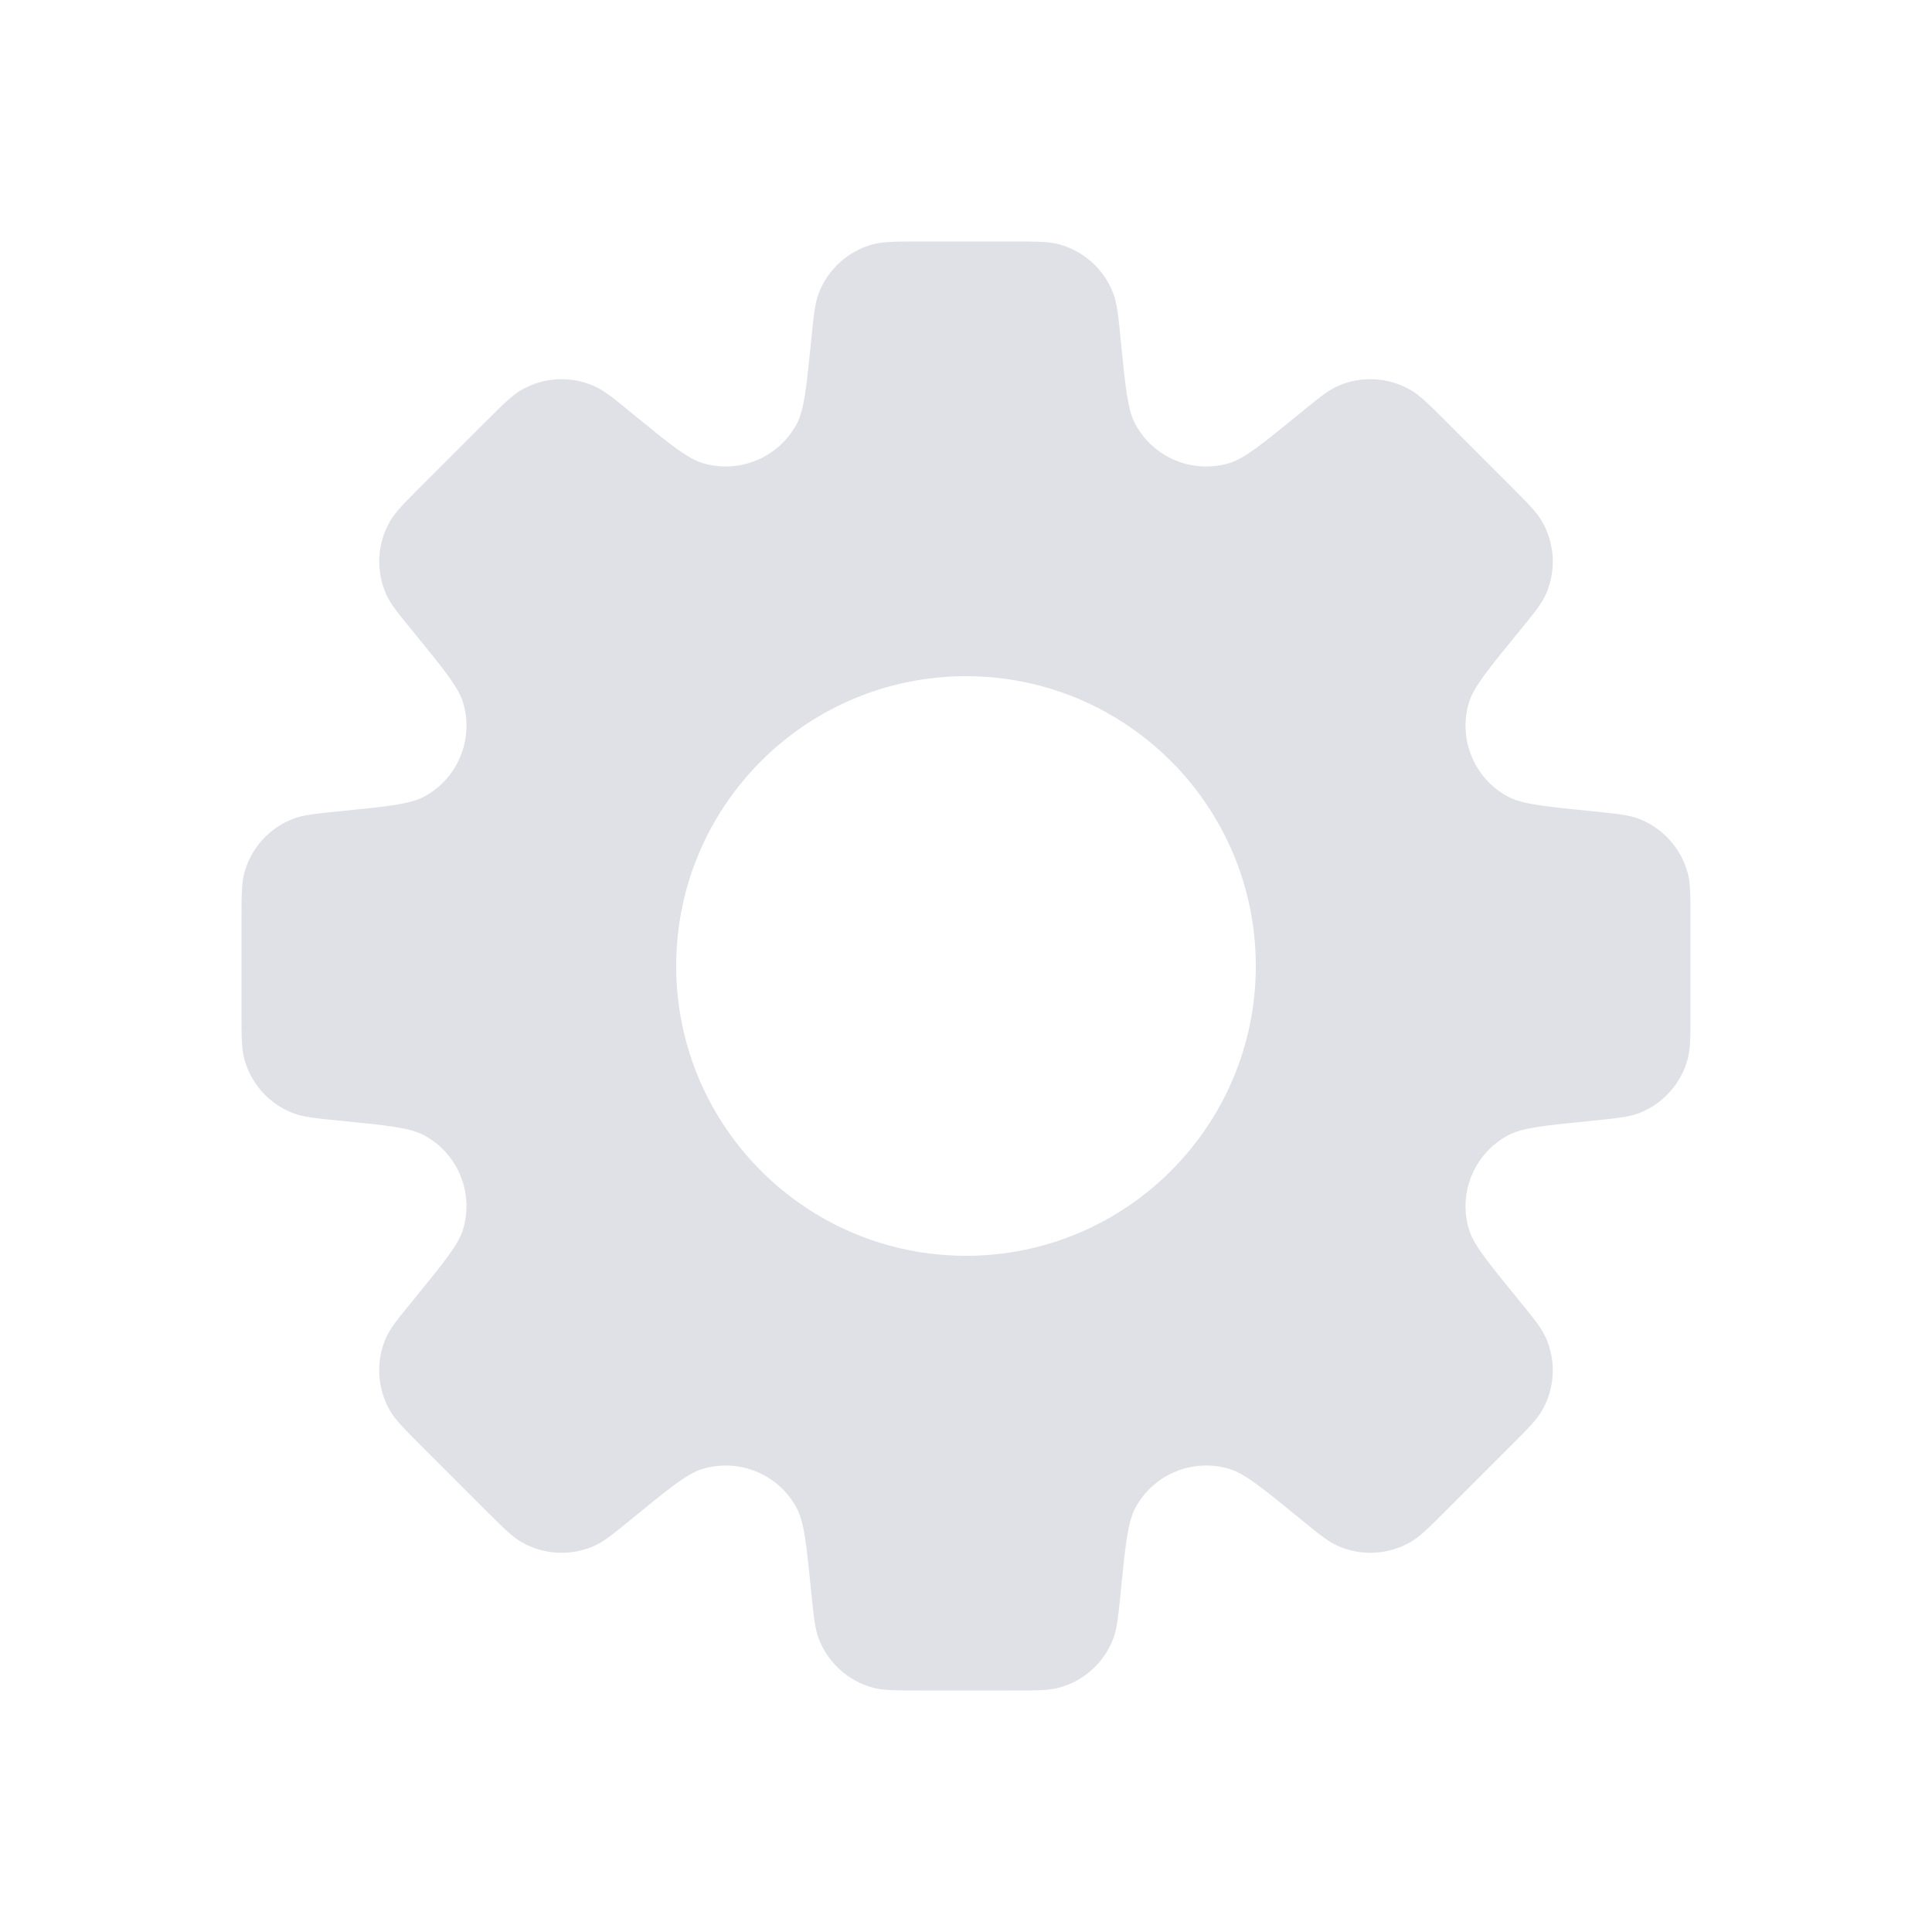
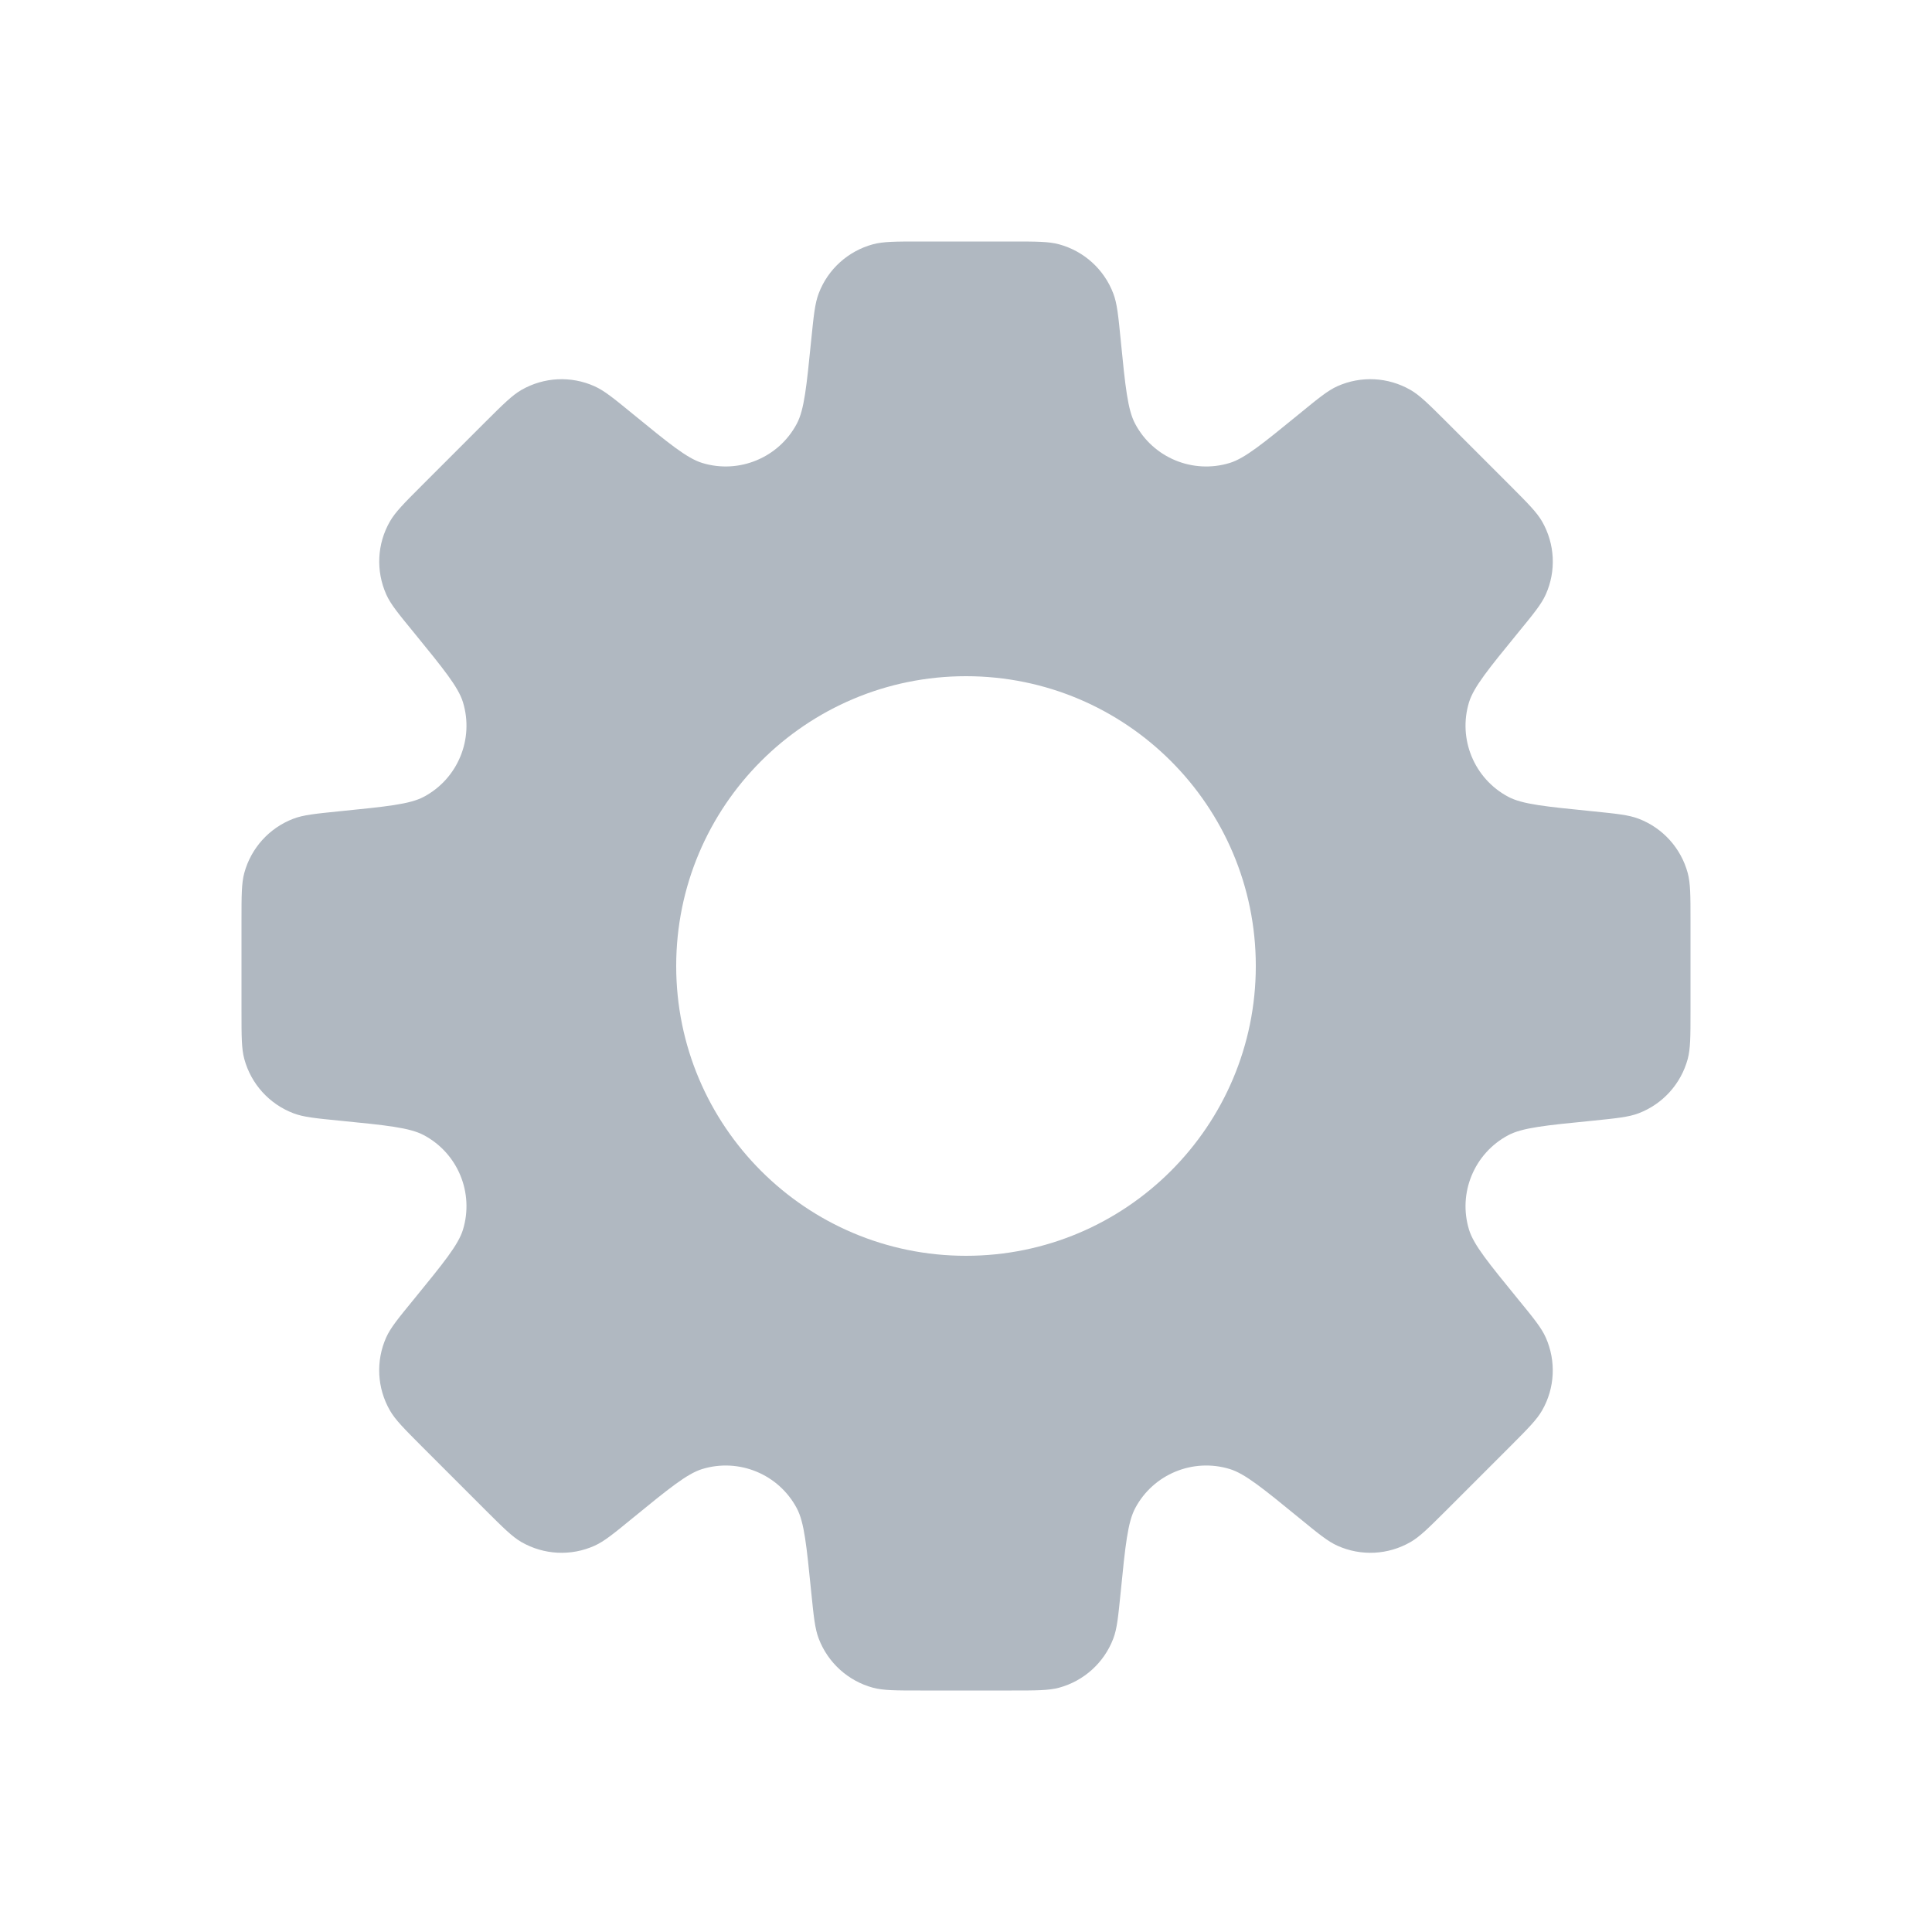
<svg xmlns="http://www.w3.org/2000/svg" width="24" height="24" viewBox="0 0 24 24" fill="none">
-   <path d="M12.568 3C12.874 3 13.028 3 13.156 3.035C13.465 3.119 13.715 3.345 13.829 3.644C13.877 3.768 13.892 3.921 13.922 4.226C13.979 4.802 14.008 5.09 14.101 5.264C14.325 5.687 14.818 5.891 15.276 5.751C15.465 5.693 15.689 5.509 16.138 5.143C16.375 4.949 16.494 4.851 16.615 4.797C16.907 4.667 17.243 4.684 17.52 4.843C17.636 4.909 17.745 5.018 17.962 5.234L18.766 6.038C18.982 6.255 19.091 6.364 19.157 6.479C19.316 6.757 19.333 7.093 19.202 7.385C19.148 7.506 19.05 7.625 18.856 7.862C18.49 8.31 18.307 8.535 18.249 8.723C18.109 9.181 18.314 9.674 18.736 9.898C18.91 9.991 19.198 10.019 19.774 10.077C20.08 10.108 20.233 10.123 20.357 10.171C20.655 10.285 20.881 10.535 20.965 10.843C21 10.972 21 11.125 21 11.432V12.568C21 12.875 21 13.028 20.965 13.157C20.881 13.465 20.655 13.715 20.357 13.829C20.233 13.877 20.079 13.892 19.774 13.923C19.198 13.98 18.91 14.009 18.736 14.102C18.314 14.326 18.109 14.819 18.249 15.276C18.307 15.465 18.491 15.689 18.857 16.138C19.051 16.375 19.148 16.494 19.202 16.615C19.332 16.907 19.316 17.243 19.157 17.52C19.091 17.636 18.982 17.745 18.766 17.962L17.962 18.766C17.745 18.982 17.636 19.091 17.52 19.157C17.243 19.316 16.907 19.333 16.615 19.202C16.494 19.148 16.375 19.05 16.138 18.856C15.69 18.49 15.466 18.307 15.277 18.249C14.819 18.109 14.326 18.313 14.102 18.735C14.009 18.909 13.979 19.198 13.922 19.774C13.891 20.08 13.877 20.233 13.829 20.357C13.715 20.655 13.465 20.881 13.157 20.965C13.028 21 12.875 21 12.568 21H11.432C11.125 21 10.972 21 10.843 20.965C10.535 20.881 10.285 20.655 10.171 20.357C10.123 20.233 10.108 20.08 10.077 19.774C10.019 19.198 9.991 18.91 9.898 18.736C9.674 18.314 9.181 18.109 8.723 18.249C8.535 18.307 8.31 18.49 7.862 18.856C7.625 19.05 7.506 19.148 7.385 19.202C7.093 19.333 6.757 19.316 6.479 19.157C6.364 19.091 6.255 18.982 6.038 18.766L5.234 17.962C5.018 17.745 4.909 17.636 4.843 17.52C4.684 17.243 4.667 16.907 4.797 16.615C4.851 16.494 4.949 16.375 5.143 16.138C5.509 15.689 5.693 15.465 5.751 15.276C5.891 14.818 5.687 14.325 5.264 14.101C5.09 14.008 4.802 13.979 4.226 13.922C3.921 13.892 3.768 13.877 3.644 13.829C3.345 13.715 3.119 13.465 3.035 13.156C3 13.028 3 12.874 3 12.568V11.432C3 11.125 3 10.972 3.035 10.843C3.119 10.535 3.345 10.285 3.643 10.171C3.767 10.123 3.92 10.108 4.226 10.077C4.802 10.019 5.091 9.991 5.265 9.898C5.687 9.674 5.891 9.18 5.751 8.723C5.693 8.534 5.51 8.31 5.144 7.861C4.95 7.624 4.852 7.506 4.798 7.384C4.668 7.092 4.684 6.756 4.843 6.479C4.909 6.363 5.017 6.254 5.234 6.037L6.038 5.233C6.255 5.017 6.364 4.909 6.479 4.843C6.757 4.684 7.093 4.667 7.385 4.798C7.506 4.852 7.625 4.949 7.862 5.143C8.31 5.509 8.534 5.693 8.723 5.751C9.18 5.891 9.674 5.686 9.898 5.264C9.991 5.09 10.019 4.802 10.077 4.226C10.108 3.92 10.123 3.767 10.171 3.643C10.285 3.344 10.535 3.119 10.843 3.035C10.972 3 11.125 3 11.432 3H12.568ZM12 8.4C10.012 8.4 8.4 10.012 8.4 12C8.4 13.988 10.012 15.6 12 15.6C13.988 15.6 15.6 13.988 15.6 12C15.6 10.012 13.988 8.4 12 8.4Z" fill="#DFE1E7" />
+   <path d="M12.568 3C12.874 3 13.028 3 13.156 3.035C13.465 3.119 13.715 3.345 13.829 3.644C13.877 3.768 13.892 3.921 13.922 4.226C13.979 4.802 14.008 5.09 14.101 5.264C14.325 5.687 14.818 5.891 15.276 5.751C15.465 5.693 15.689 5.509 16.138 5.143C16.375 4.949 16.494 4.851 16.615 4.797C16.907 4.667 17.243 4.684 17.52 4.843C17.636 4.909 17.745 5.018 17.962 5.234L18.766 6.038C18.982 6.255 19.091 6.364 19.157 6.479C19.316 6.757 19.333 7.093 19.202 7.385C19.148 7.506 19.05 7.625 18.856 7.862C18.49 8.31 18.307 8.535 18.249 8.723C18.109 9.181 18.314 9.674 18.736 9.898C18.91 9.991 19.198 10.019 19.774 10.077C20.08 10.108 20.233 10.123 20.357 10.171C20.655 10.285 20.881 10.535 20.965 10.843C21 10.972 21 11.125 21 11.432V12.568C21 12.875 21 13.028 20.965 13.157C20.881 13.465 20.655 13.715 20.357 13.829C20.233 13.877 20.079 13.892 19.774 13.923C19.198 13.98 18.91 14.009 18.736 14.102C18.314 14.326 18.109 14.819 18.249 15.276C18.307 15.465 18.491 15.689 18.857 16.138C19.051 16.375 19.148 16.494 19.202 16.615C19.332 16.907 19.316 17.243 19.157 17.52C19.091 17.636 18.982 17.745 18.766 17.962L17.962 18.766C17.745 18.982 17.636 19.091 17.52 19.157C17.243 19.316 16.907 19.333 16.615 19.202C16.494 19.148 16.375 19.05 16.138 18.856C15.69 18.49 15.466 18.307 15.277 18.249C14.819 18.109 14.326 18.313 14.102 18.735C14.009 18.909 13.979 19.198 13.922 19.774C13.891 20.08 13.877 20.233 13.829 20.357C13.715 20.655 13.465 20.881 13.157 20.965C13.028 21 12.875 21 12.568 21H11.432C11.125 21 10.972 21 10.843 20.965C10.535 20.881 10.285 20.655 10.171 20.357C10.123 20.233 10.108 20.08 10.077 19.774C10.019 19.198 9.991 18.91 9.898 18.736C9.674 18.314 9.181 18.109 8.723 18.249C8.535 18.307 8.31 18.49 7.862 18.856C7.625 19.05 7.506 19.148 7.385 19.202C7.093 19.333 6.757 19.316 6.479 19.157C6.364 19.091 6.255 18.982 6.038 18.766L5.234 17.962C5.018 17.745 4.909 17.636 4.843 17.52C4.684 17.243 4.667 16.907 4.797 16.615C4.851 16.494 4.949 16.375 5.143 16.138C5.509 15.689 5.693 15.465 5.751 15.276C5.891 14.818 5.687 14.325 5.264 14.101C5.09 14.008 4.802 13.979 4.226 13.922C3.921 13.892 3.768 13.877 3.644 13.829C3.345 13.715 3.119 13.465 3.035 13.156C3 13.028 3 12.874 3 12.568V11.432C3 11.125 3 10.972 3.035 10.843C3.119 10.535 3.345 10.285 3.643 10.171C3.767 10.123 3.92 10.108 4.226 10.077C4.802 10.019 5.091 9.991 5.265 9.898C5.687 9.674 5.891 9.18 5.751 8.723C5.693 8.534 5.51 8.31 5.144 7.861C4.95 7.624 4.852 7.506 4.798 7.384C4.668 7.092 4.684 6.756 4.843 6.479C4.909 6.363 5.017 6.254 5.234 6.037L6.038 5.233C6.255 5.017 6.364 4.909 6.479 4.843C6.757 4.684 7.093 4.667 7.385 4.798C7.506 4.852 7.625 4.949 7.862 5.143C8.31 5.509 8.534 5.693 8.723 5.751C9.18 5.891 9.674 5.686 9.898 5.264C9.991 5.09 10.019 4.802 10.077 4.226C10.108 3.92 10.123 3.767 10.171 3.643C10.285 3.344 10.535 3.119 10.843 3.035C10.972 3 11.125 3 11.432 3H12.568ZM12 8.4C10.012 8.4 8.4 10.012 8.4 12C8.4 13.988 10.012 15.6 12 15.6C13.988 15.6 15.6 13.988 15.6 12C15.6 10.012 13.988 8.4 12 8.4Z" fill="#B0B8C1" />
</svg>
